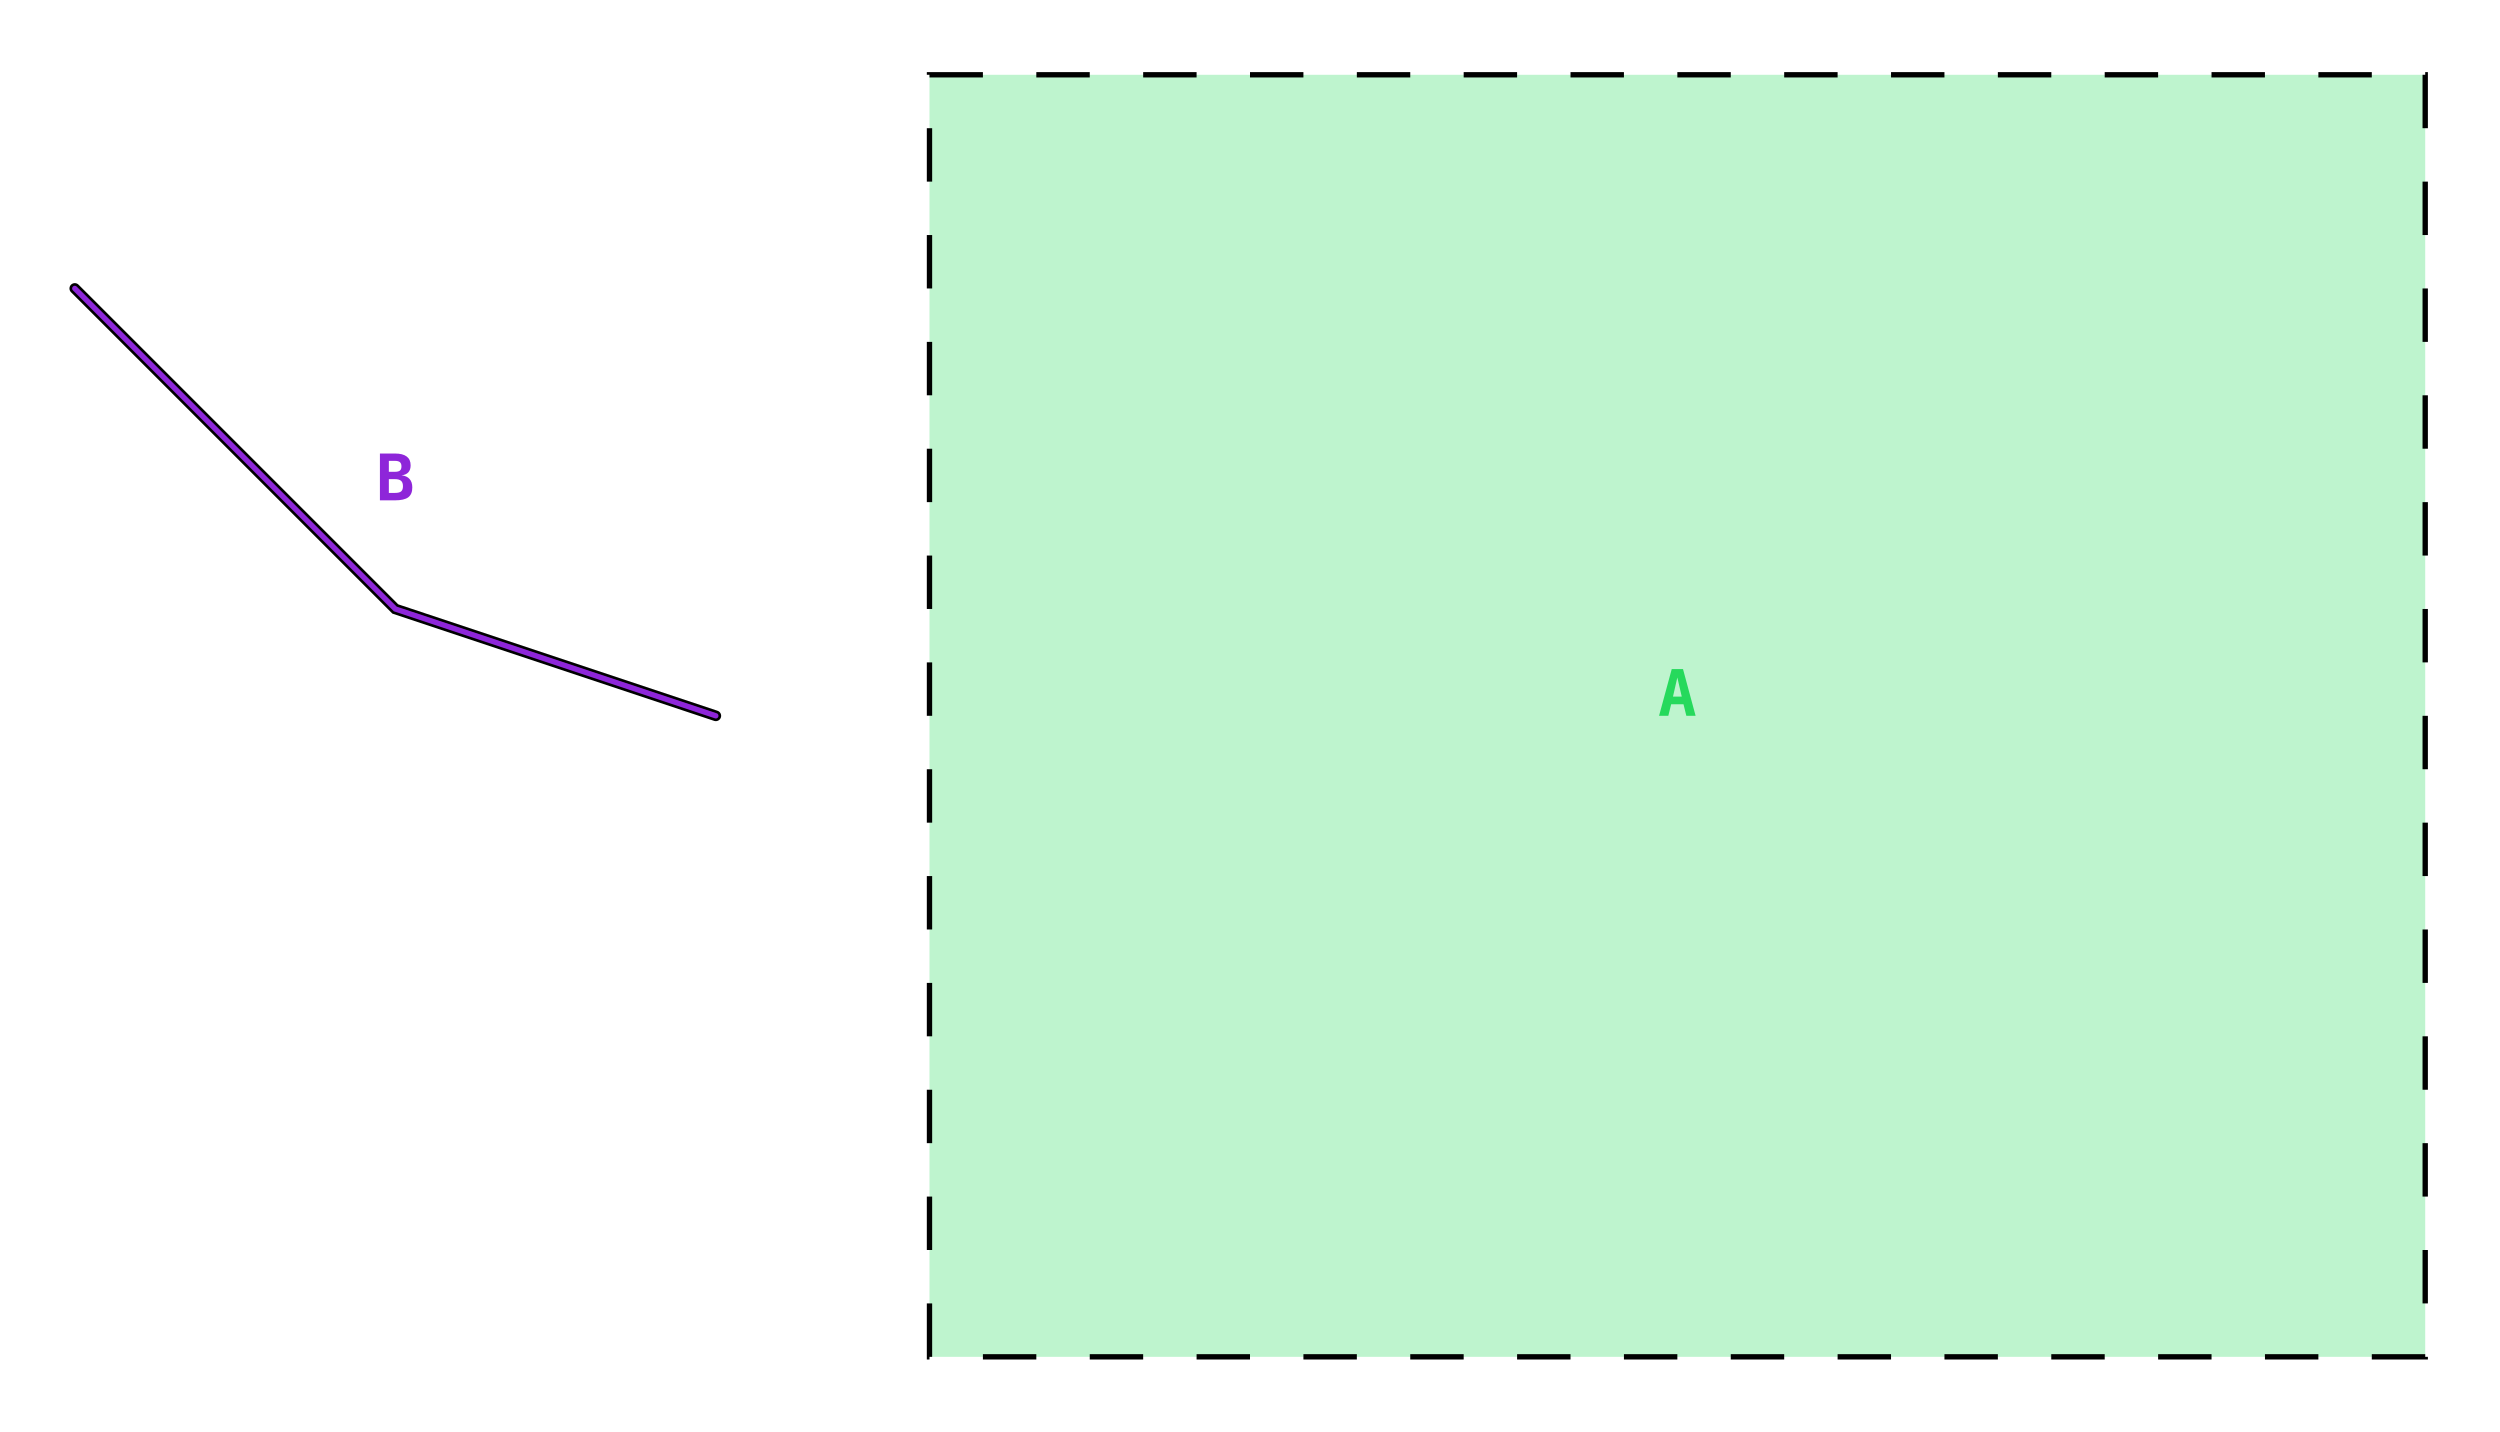
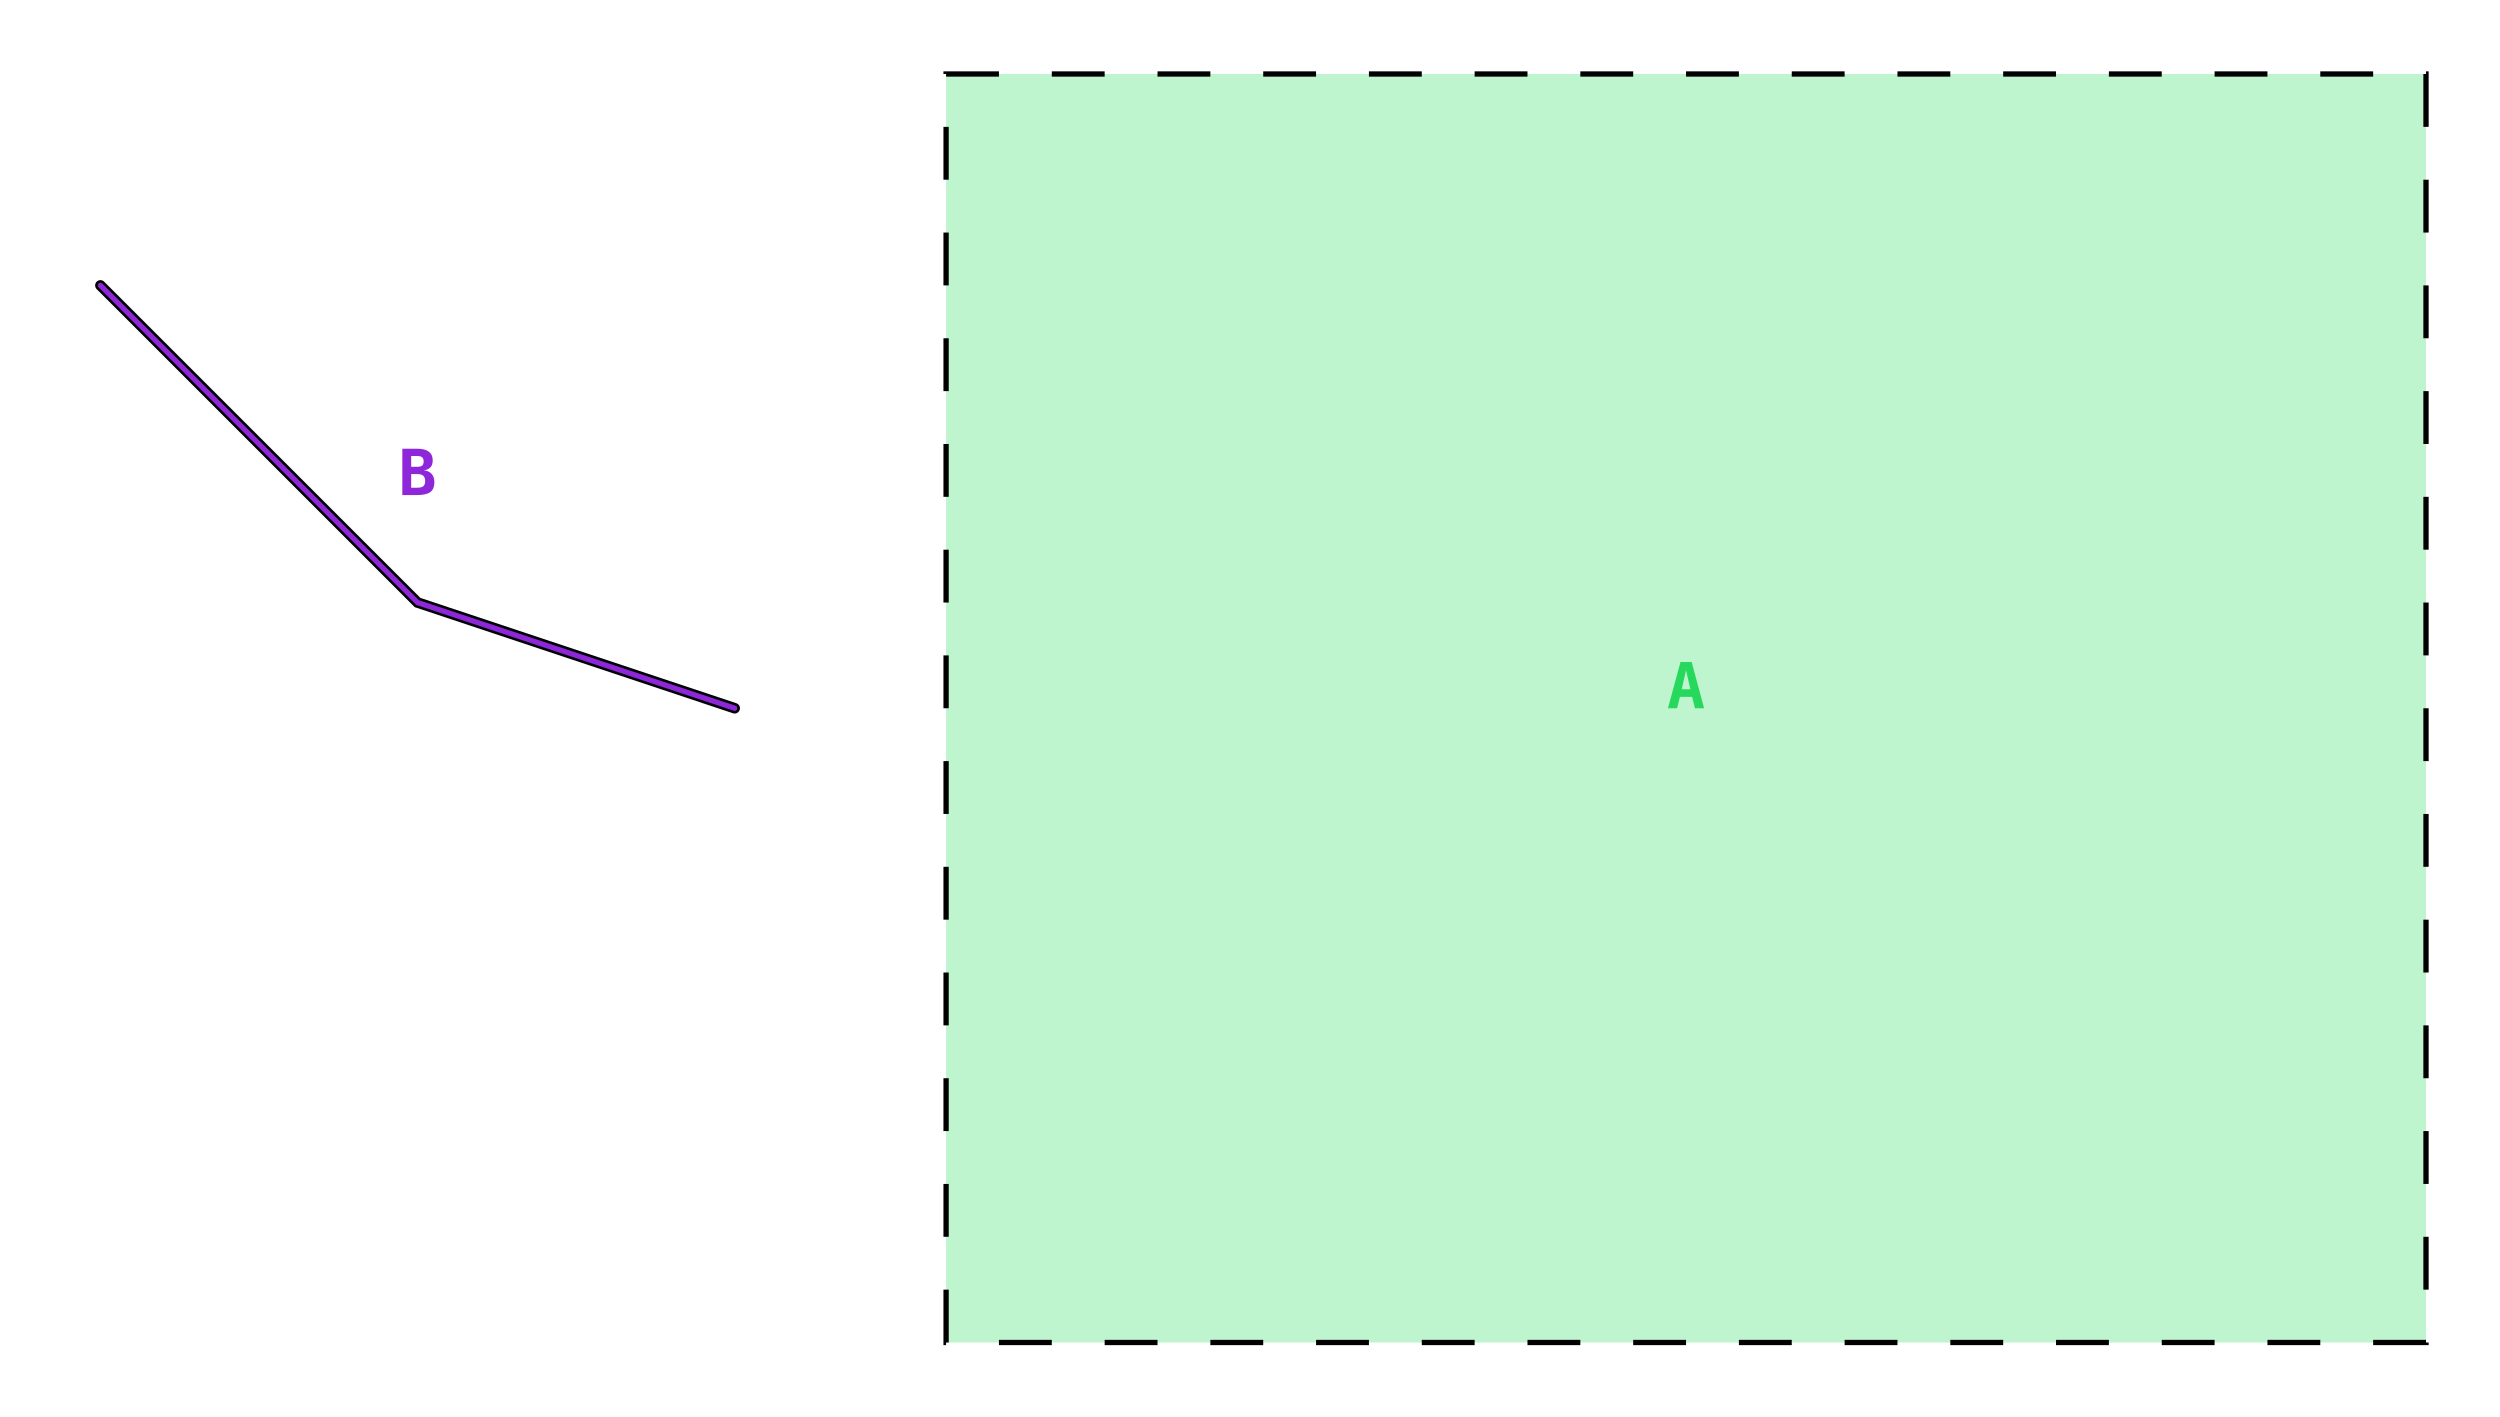
- <svg xmlns="http://www.w3.org/2000/svg" width="100%" height="auto" viewBox="26 -14 468 268">
+ <svg xmlns="http://www.w3.org/2000/svg" width="100%" height="auto" viewBox="21 -14 473 268">
  <polygon stroke="black" fill="hsl(138,70%,50%)" fill-opacity="30%" points="200,0 480,0 480,240 200,240 200,0" stroke-dasharray="10,10" />
  <polyline stroke="black" stroke-width="2" stroke-linecap="round" fill="none" points="40,40 100,100 160,120" />
  <polyline stroke="hsl(275,70%,50%)" stroke-width="1" stroke-linecap="round" fill="none" points="40,40 100,100 160,120" />
  <text x="340" y="120" fill="hsl(138,70%,50%)" font-size="1.0rem" text-anchor="middle" font-family="monospace" font-weight="bold">A</text>
  <text x="" y="" fill="" font-size="1.0rem" text-anchor="middle" font-family="monospace" font-weight="bold" />
  <text x="100" y="79.667" fill="hsl(275,70%,50%)" font-size="1.0rem" text-anchor="middle" font-family="monospace" font-weight="bold">B</text>
</svg>
